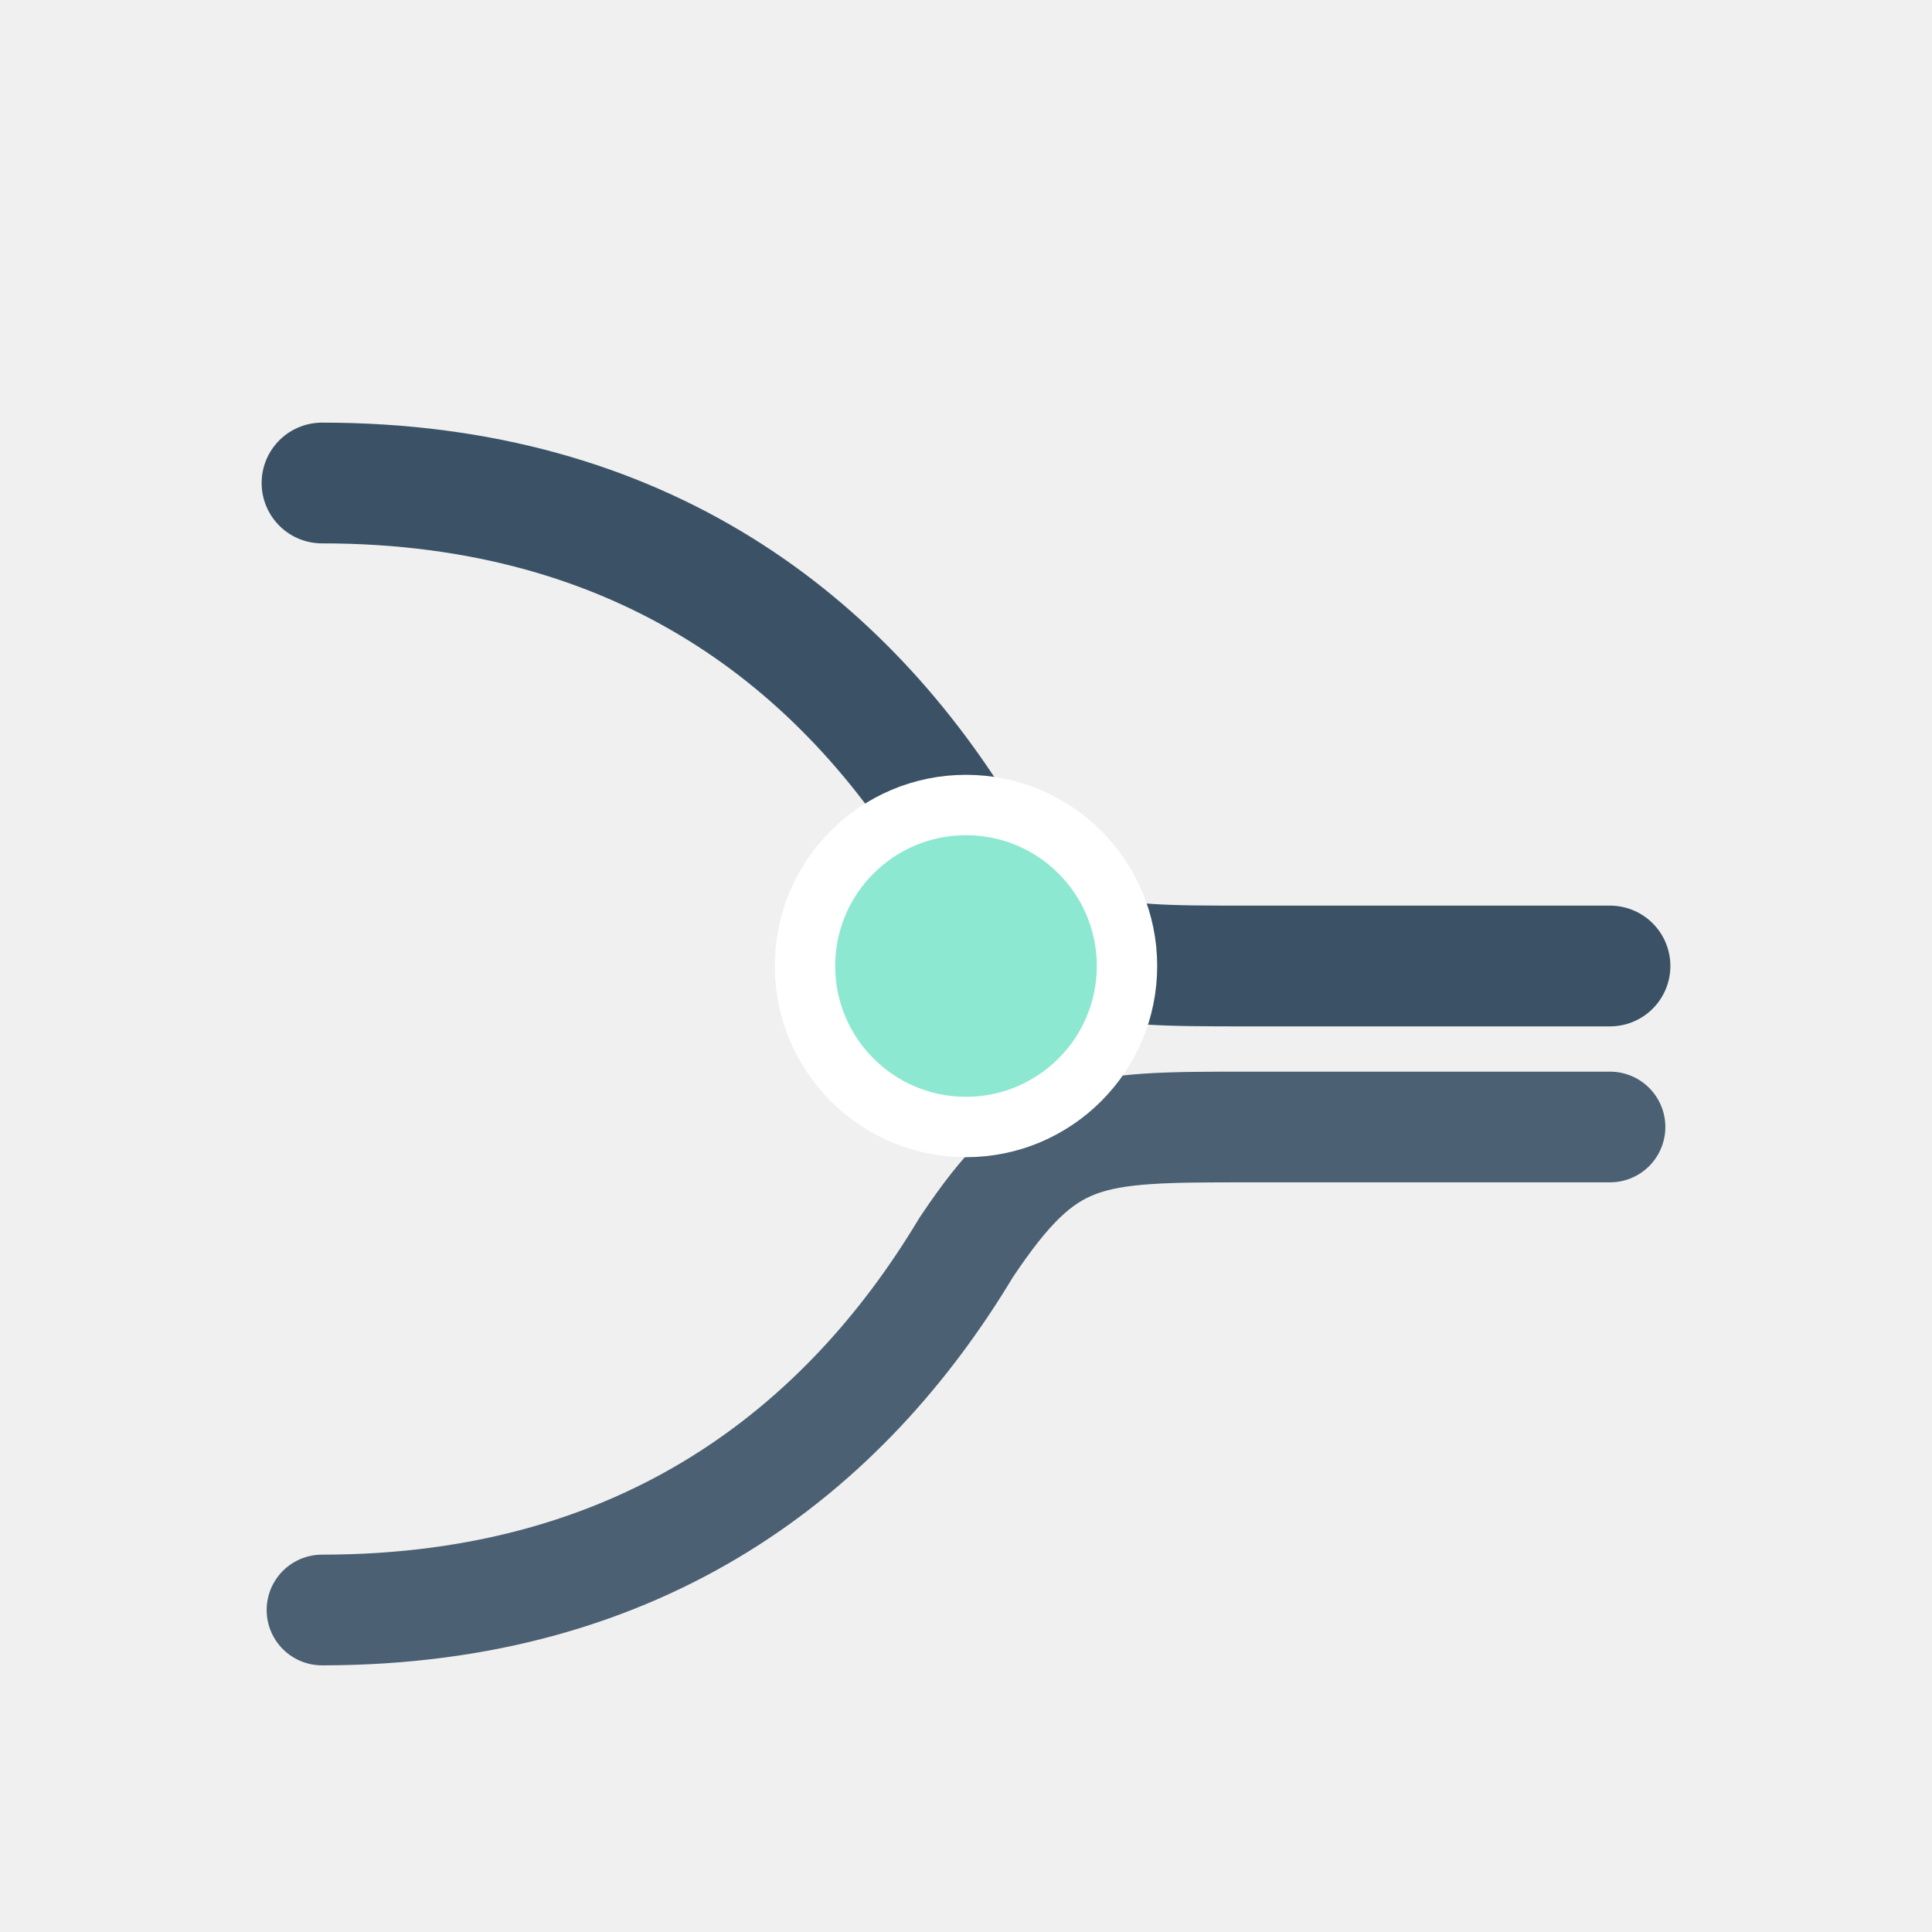
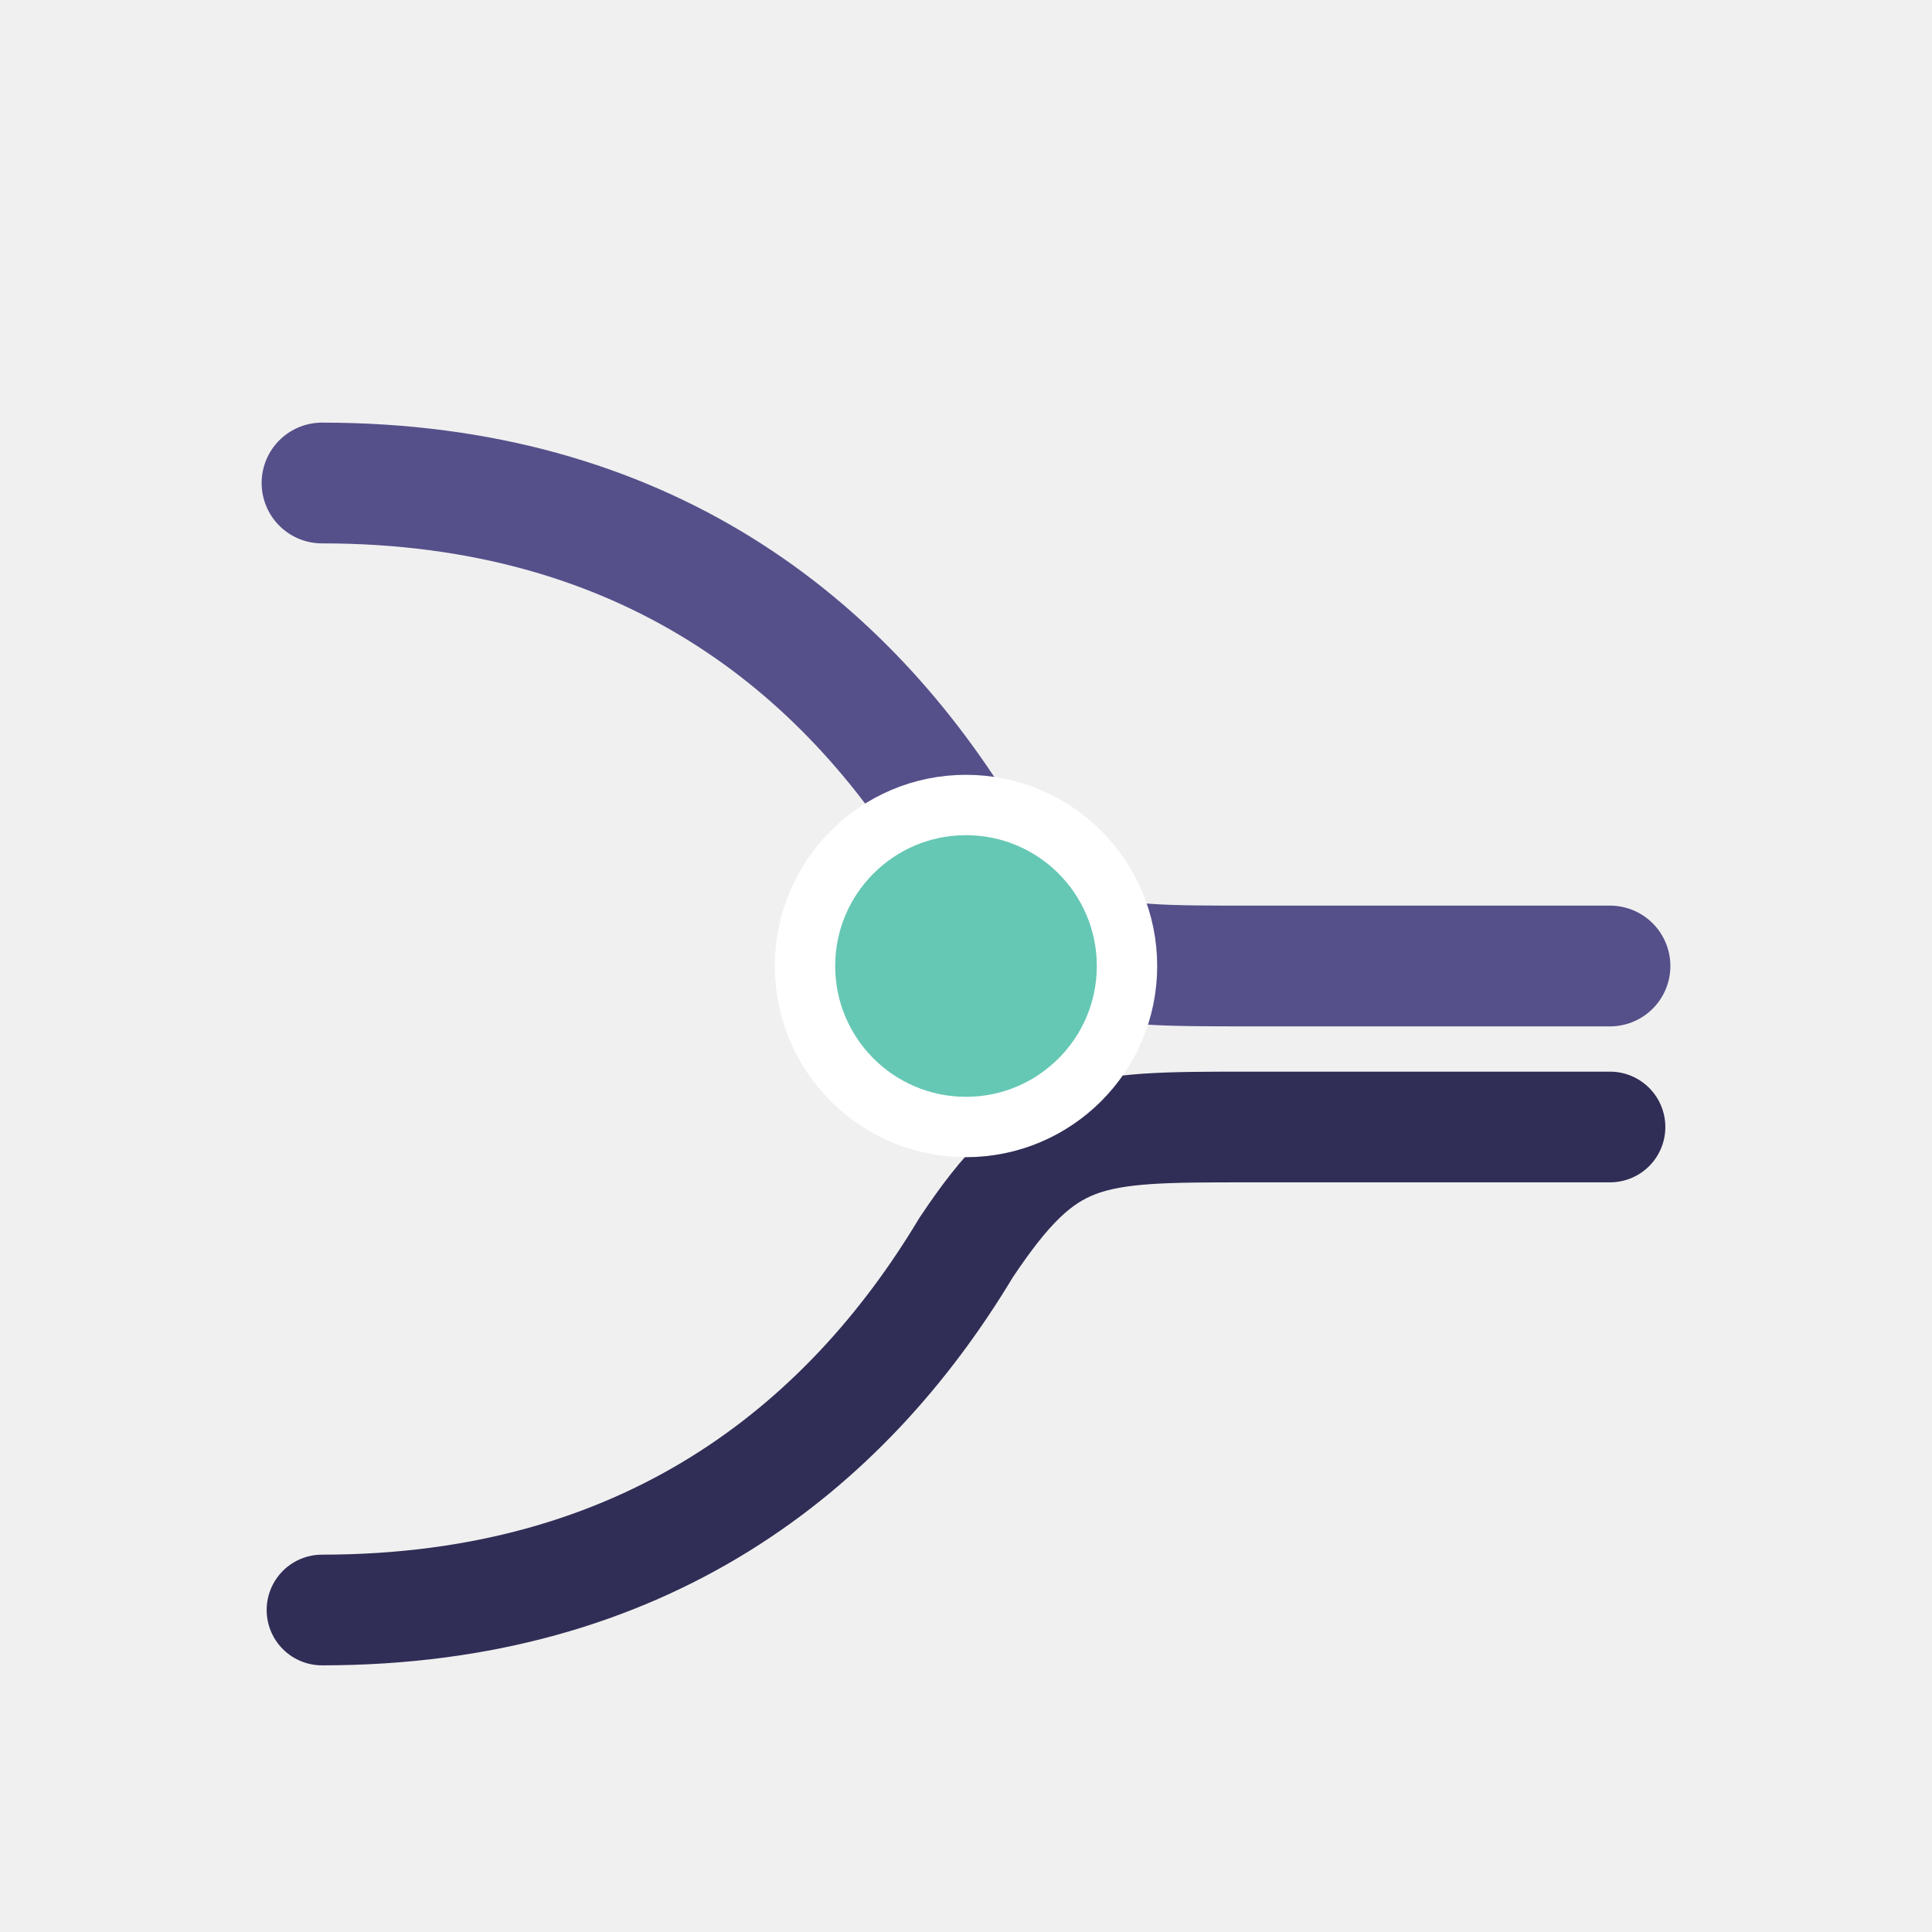
<svg xmlns="http://www.w3.org/2000/svg" viewBox="0 0 48 48">
-   <path id="rail-primary" d="M8 12 C16 12 21 16 24 21 C26 24 27 24 31 24 H40" fill="none" stroke="#3B5266" stroke-width="3" stroke-linecap="round" stroke-linejoin="round" />
-   <path id="rail-secondary" d="M8 40 C16 40 21 36 24 31 C26 28 27 28 31 28 H40" fill="none" stroke="#4B6073" stroke-width="2.75" stroke-linecap="round" stroke-linejoin="round" />
-   <circle id="rail-node" cx="24" cy="24" r="4" fill="#8DE8D2" stroke="#FFFFFF" stroke-width="1.5" />
+   <path id="rail-primary" d="M8 12 C16 12 21 16 24 21 C26 24 27 24 31 24 H40" fill="none" stroke="#55508A" stroke-width="3" stroke-linecap="round" stroke-linejoin="round" />
+   <path id="rail-secondary" d="M8 40 C16 40 21 36 24 31 C26 28 27 28 31 28 H40" fill="none" stroke="#302D56" stroke-width="2.75" stroke-linecap="round" stroke-linejoin="round" />
+   <circle id="rail-node" cx="24" cy="24" r="4" fill="#65C8B4" stroke="#FFFFFF" stroke-width="1.5" />
</svg>
